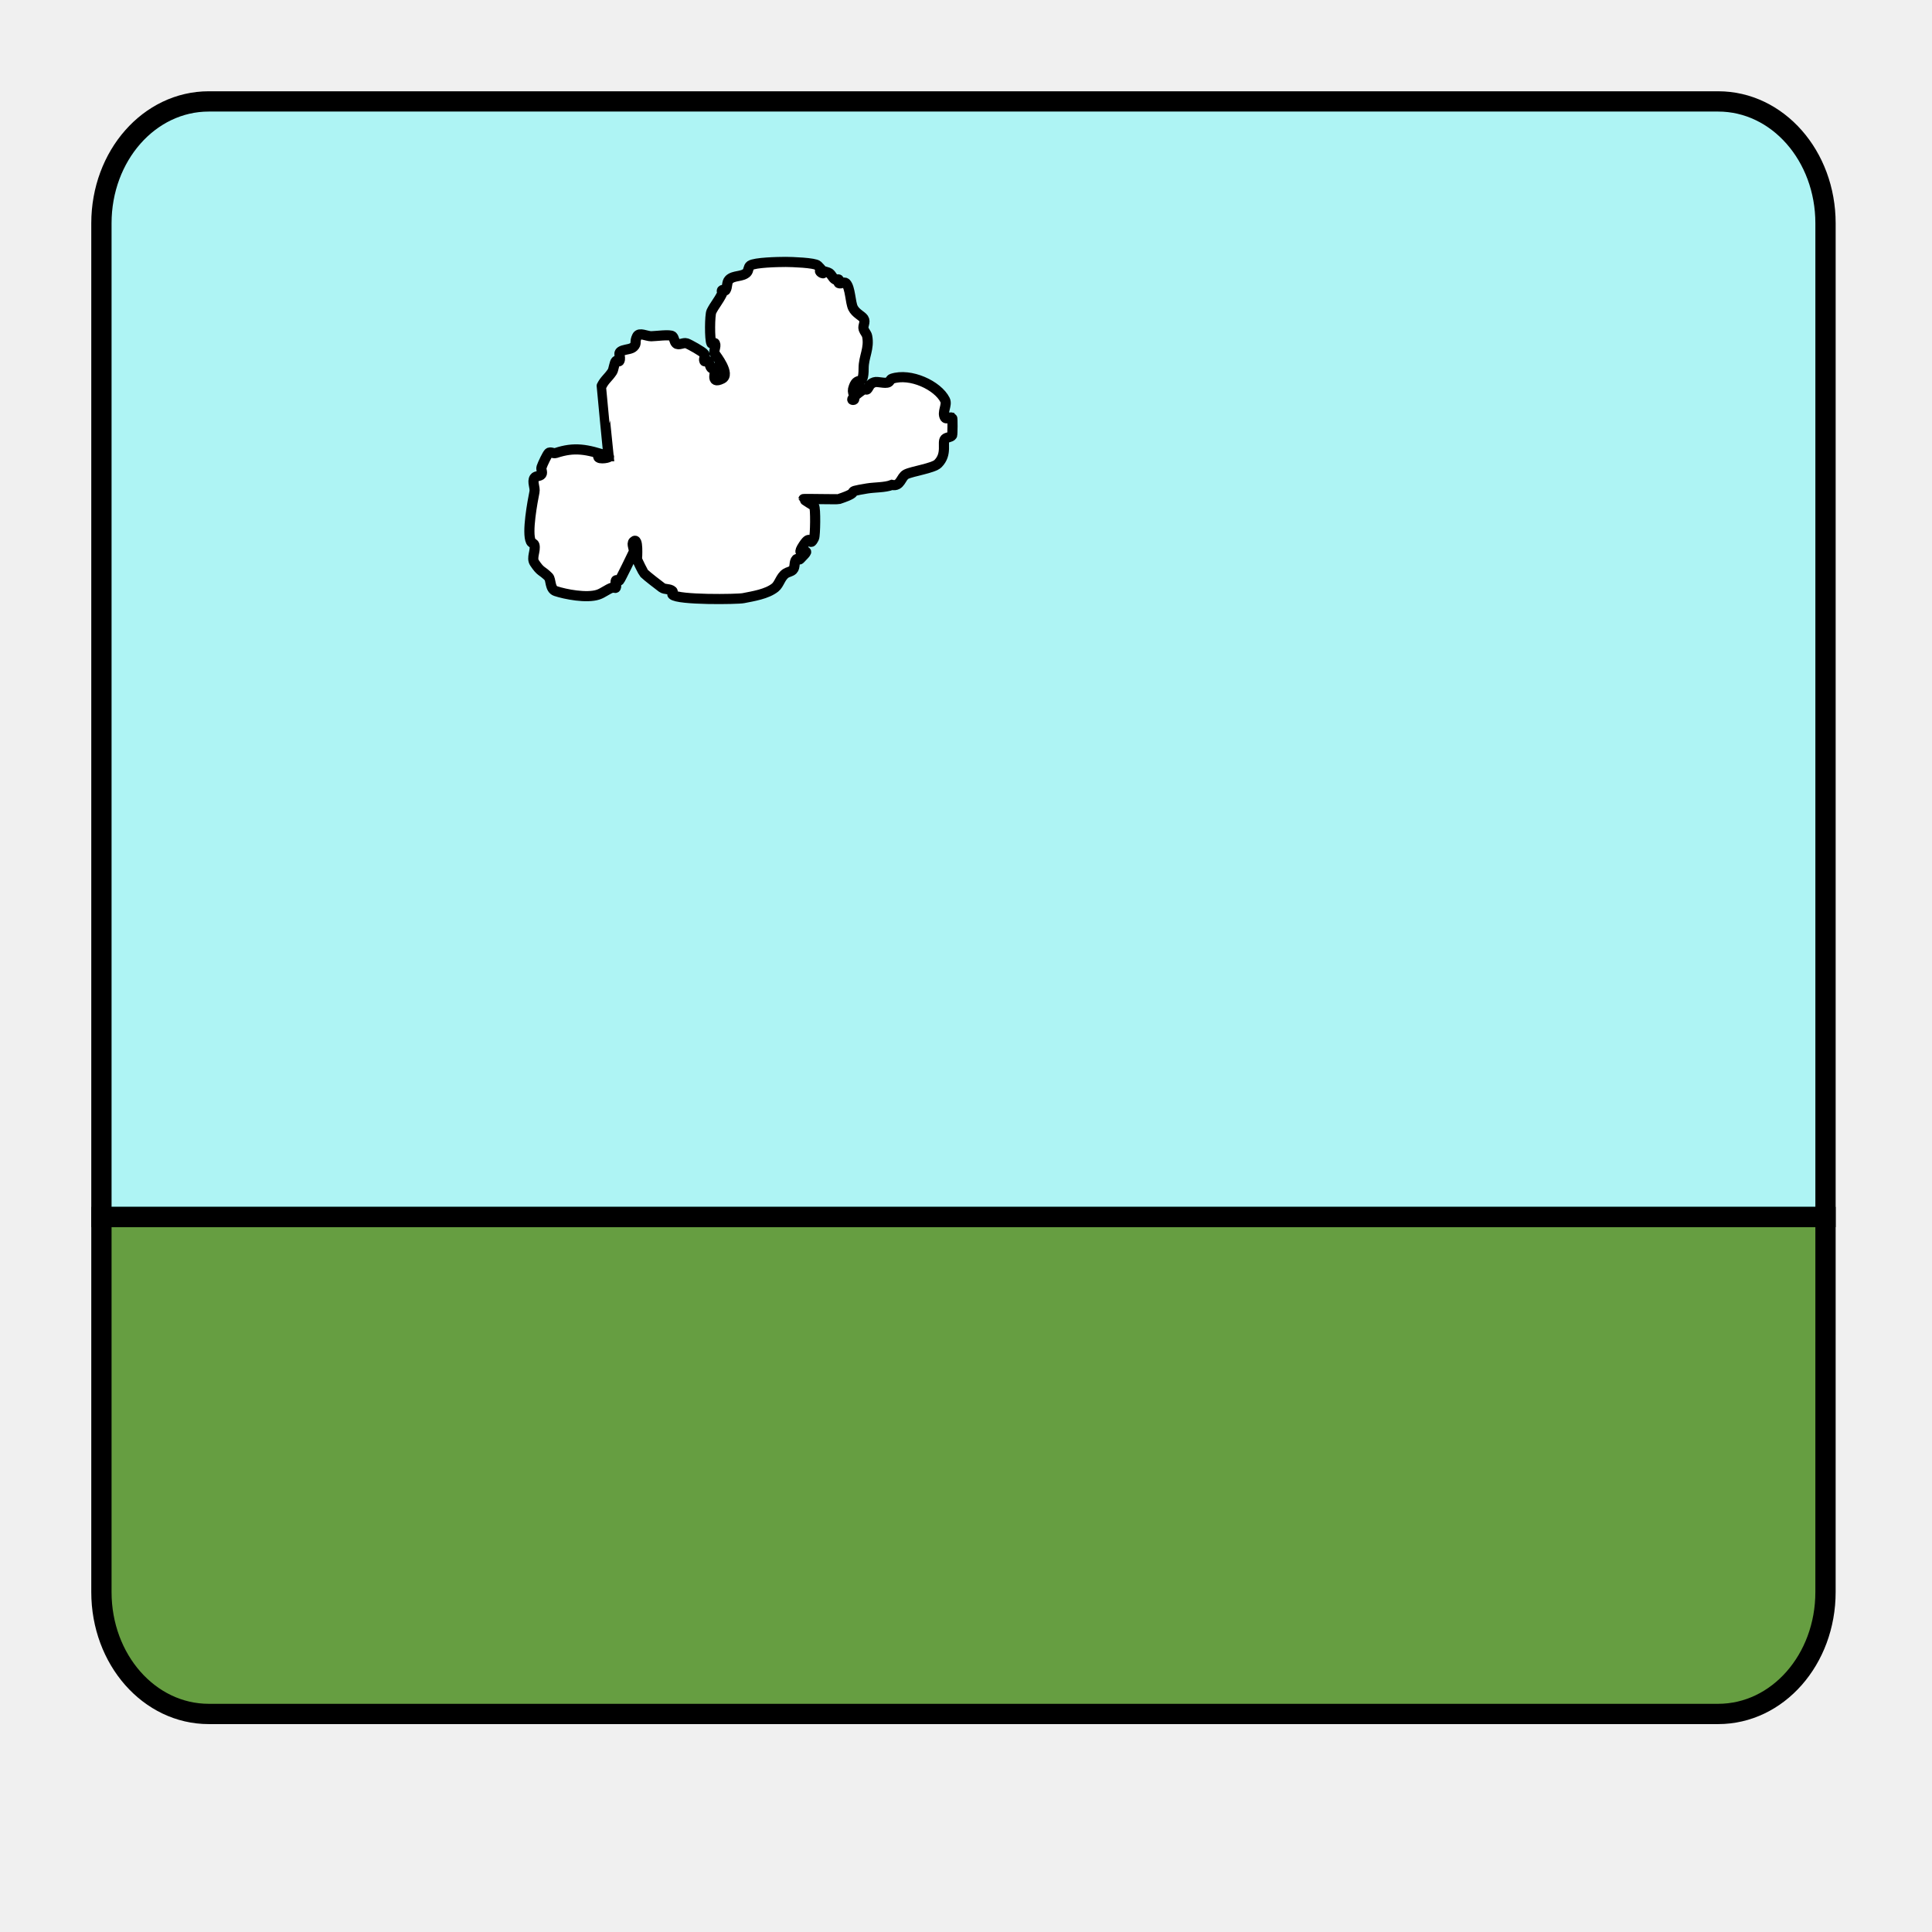
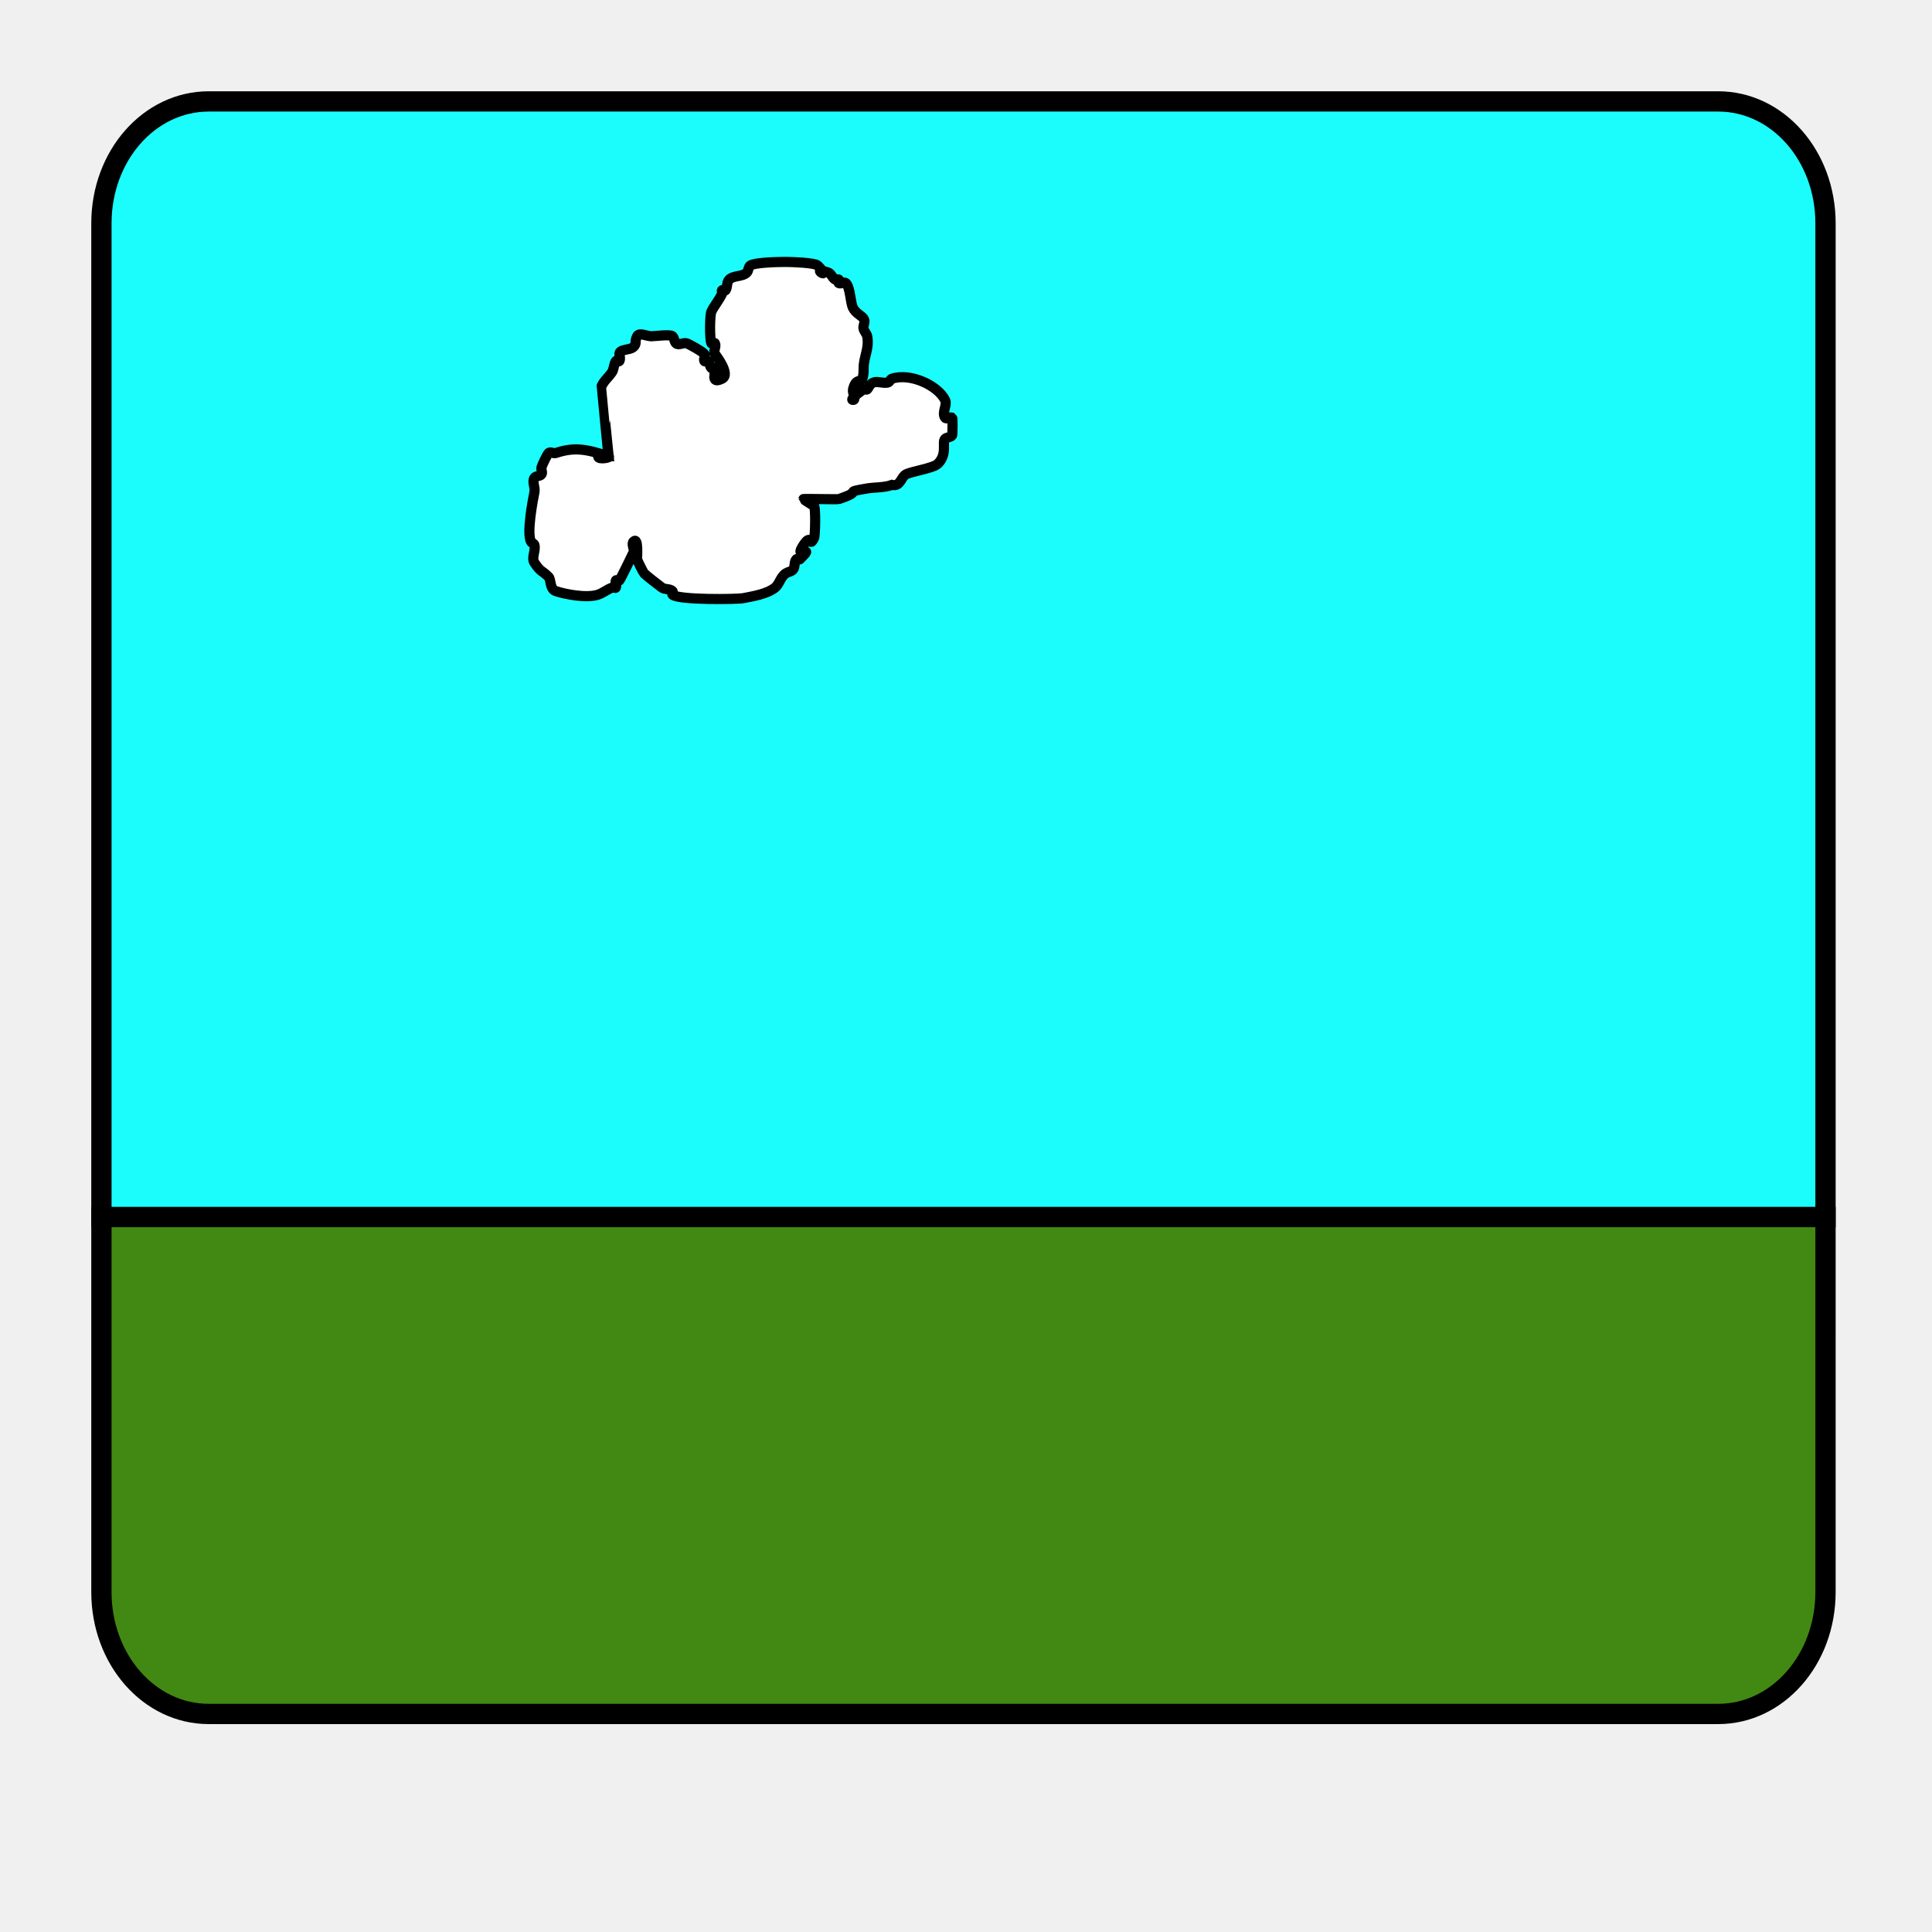
<svg xmlns="http://www.w3.org/2000/svg" width="720" height="720" viewBox="0 0 190.5 190.5" version="1.1" id="svg1">
  <defs id="defs1" />
  <g id="layer1">
-     <path d="M 180,120 H 10 v 36.981 c 0,6.659 4.72,12.019 10.583,12.019 h 148.833 c 5.863,0 10.583,-5.361 10.583,-12.019 z" style="fill:#338000;fill-opacity:0.728;stroke:#000000;stroke-width:2" id="path3" />
-     <path d="M 180,120 V 22.02 c 0,-6.659 -4.72,-12.02 -10.583,-12.02 H 20.583 c -5.863,0 -10.583,5.361 -10.583,12.02 v 97.98 z" style="fill:#00ffff;fill-opacity:0.274;stroke:#000000;stroke-width:2" id="path4" />
+     <path d="M 180,120 H 10 v 36.981 c 0,6.659 4.72,12.019 10.583,12.019 h 148.833 c 5.863,0 10.583,-5.361 10.583,-12.019 z" style="fill:#338000;fill-opacity:0.92;stroke:#000000;stroke-width:2" id="path3" />
+     <path d="M 180,120 V 22.02 c 0,-6.659 -4.72,-12.02 -10.583,-12.02 H 20.583 c -5.863,0 -10.583,5.361 -10.583,12.02 v 97.98 z" style="fill:#00ffff;fill-opacity:0.884;stroke:#000000;stroke-width:2" id="path4" />
    <path style="fill:#ffffff;fill-opacity:1;stroke:#000000;stroke-width:1" d="m 60,45 c -0.34,0.007 -1.026,-0.318 -1.019,0.021 0.007,0.34 1.341,0.086 1.019,-0.021 -2.166,-0.722 -3.358,-0.944 -5.207,-0.328 -0.221,0.074 -0.533,-0.165 -0.698,0 -0.14,0.14 -0.577,1.034 -0.698,1.396 -0.074,0.221 0.129,0.504 0,0.698 -0.144,0.216 -0.554,0.133 -0.698,0.349 -0.258,0.387 0.091,0.94 0,1.396 -0.174,0.869 -0.777,4.03 -0.349,4.886 0.074,0.147 0.309,0.189 0.349,0.349 0.141,0.564 -0.323,1.261 0,1.745 0.65,0.975 0.692,0.692 1.396,1.396 0.246,0.246 0.105,1.198 0.698,1.396 0.952,0.317 3.058,0.726 4.188,0.349 0.494,-0.165 0.902,-0.533 1.396,-0.698 0.11,-0.037 0.297,0.104 0.349,0 0.104,-0.208 -0.104,-0.49 0,-0.698 0.052,-0.104 0.267,0.082 0.349,0 0.097,-0.097 1.358,-2.678 1.396,-2.792 0.11,-0.331 -0.247,-0.8 0,-1.047 0.51,-0.51 0.329,1.643 0.349,1.745 0.031,0.156 0.607,1.305 0.698,1.396 0.286,0.286 1.432,1.161 1.745,1.396 0.294,0.221 0.787,0.089 1.047,0.349 0.082,0.082 -0.082,0.267 0,0.349 0.549,0.549 6.403,0.464 6.98,0.349 0.981,-0.196 2.333,-0.401 3.141,-1.047 0.416,-0.333 0.526,-1.049 1.047,-1.396 0.216,-0.144 0.514,-0.165 0.698,-0.349 0.26,-0.26 0.089,-0.787 0.349,-1.047 0.082,-0.082 0.267,0.082 0.349,0 1.689,-1.689 -0.757,0.263 0.349,-1.396 0.85,-1.275 0.511,0.374 1.047,-0.698 0.12,-0.239 0.165,-2.976 0,-3.141 -0.014,-0.014 -1.047,-0.662 -1.047,-0.698 0,-0.037 3.352,0.046 3.49,0 2.619,-0.873 0.159,-0.608 2.792,-1.047 0.735,-0.122 1.77,-0.08 2.443,-0.349 0.864,0.193 0.876,-0.787 1.396,-1.047 0.612,-0.306 2.687,-0.593 3.141,-1.047 0.965,-0.965 0.378,-2.123 0.698,-2.443 0.184,-0.184 0.554,-0.133 0.698,-0.349 0.043,-0.065 0.064,-1.713 0,-1.745 -0.208,-0.104 -0.569,0.194 -0.698,0 -0.344,-0.516 0.253,-1.239 0,-1.745 -0.715,-1.431 -3.419,-2.699 -5.235,-2.094 -0.156,0.052 -0.202,0.275 -0.349,0.349 -0.335,0.167 -1.061,-0.112 -1.396,0 -0.497,0.166 -0.503,0.503 -0.698,0.698 -0.082,0.082 -0.252,-0.065 -0.349,0 -0.77,0.513 -1.332,1.047 -1.047,1.047 0.349,0 -0.085,-0.708 0,-1.047 0.392,-1.568 1.047,0.005 1.047,-2.094 0,-1.112 0.588,-1.948 0.349,-3.141 -0.051,-0.255 -0.267,-0.451 -0.349,-0.698 -0.116,-0.349 0.233,-0.698 0,-1.047 -0.182,-0.273 -0.783,-0.519 -1.047,-1.047 -0.268,-0.536 -0.262,-2.007 -0.698,-2.443 -0.165,-0.165 -0.49,0.104 -0.698,0 -0.104,-0.052 0.082,-0.267 0,-0.349 -0.082,-0.082 -0.245,0.052 -0.349,0 -0.294,-0.147 -0.386,-0.594 -0.698,-0.698 -2.045,-0.682 0.621,0.97 -1.047,-0.698 -0.27,-0.27 -2.581,-0.349 -3.141,-0.349 -0.792,0 -3.044,0.052 -3.49,0.349 -0.216,0.144 -0.165,0.514 -0.349,0.698 -0.443,0.443 -1.302,0.255 -1.745,0.698 -0.26,0.26 -0.145,0.741 -0.349,1.047 -0.065,0.097 -0.267,-0.082 -0.349,0 -0.082,0.082 0.052,0.245 0,0.349 -0.373,0.745 -0.732,1.115 -1.047,1.745 -0.167,0.334 -0.189,2.764 0,3.141 0.052,0.104 0.297,-0.104 0.349,0 0.156,0.312 -0.194,0.757 0,1.047 0.127,0.19 1.558,2.013 0.698,2.443 -1.279,0.639 -0.522,-0.871 -0.698,-1.047 -0.082,-0.082 -0.267,0.082 -0.349,0 -0.175,-0.175 -0.175,-0.524 -0.349,-0.698 -0.082,-0.082 -0.297,0.104 -0.349,0 -0.104,-0.208 0.129,-0.504 0,-0.698 -0.143,-0.214 -1.475,-0.957 -1.745,-1.047 -0.331,-0.11 -0.8,0.247 -1.047,0 -0.184,-0.184 -0.165,-0.514 -0.349,-0.698 -0.211,-0.211 -1.698,0 -2.094,0 -0.465,0 -1.188,-0.416 -1.396,0 -0.307,0.615 0.027,0.671 -0.349,1.047 -0.225,0.225 -0.695,0.232 -1.047,0.349 -0.674,0.225 -0.122,0.593 -0.349,1.047 -0.052,0.104 -0.267,-0.082 -0.349,0 -0.141,0.141 -0.228,0.866 -0.349,1.047 -0.424,0.636 -0.744,0.79 -1.047,1.396 -0.011,0.021 0.661,6.89 0.67,6.959 z" id="path5" />
  </g>
</svg>
